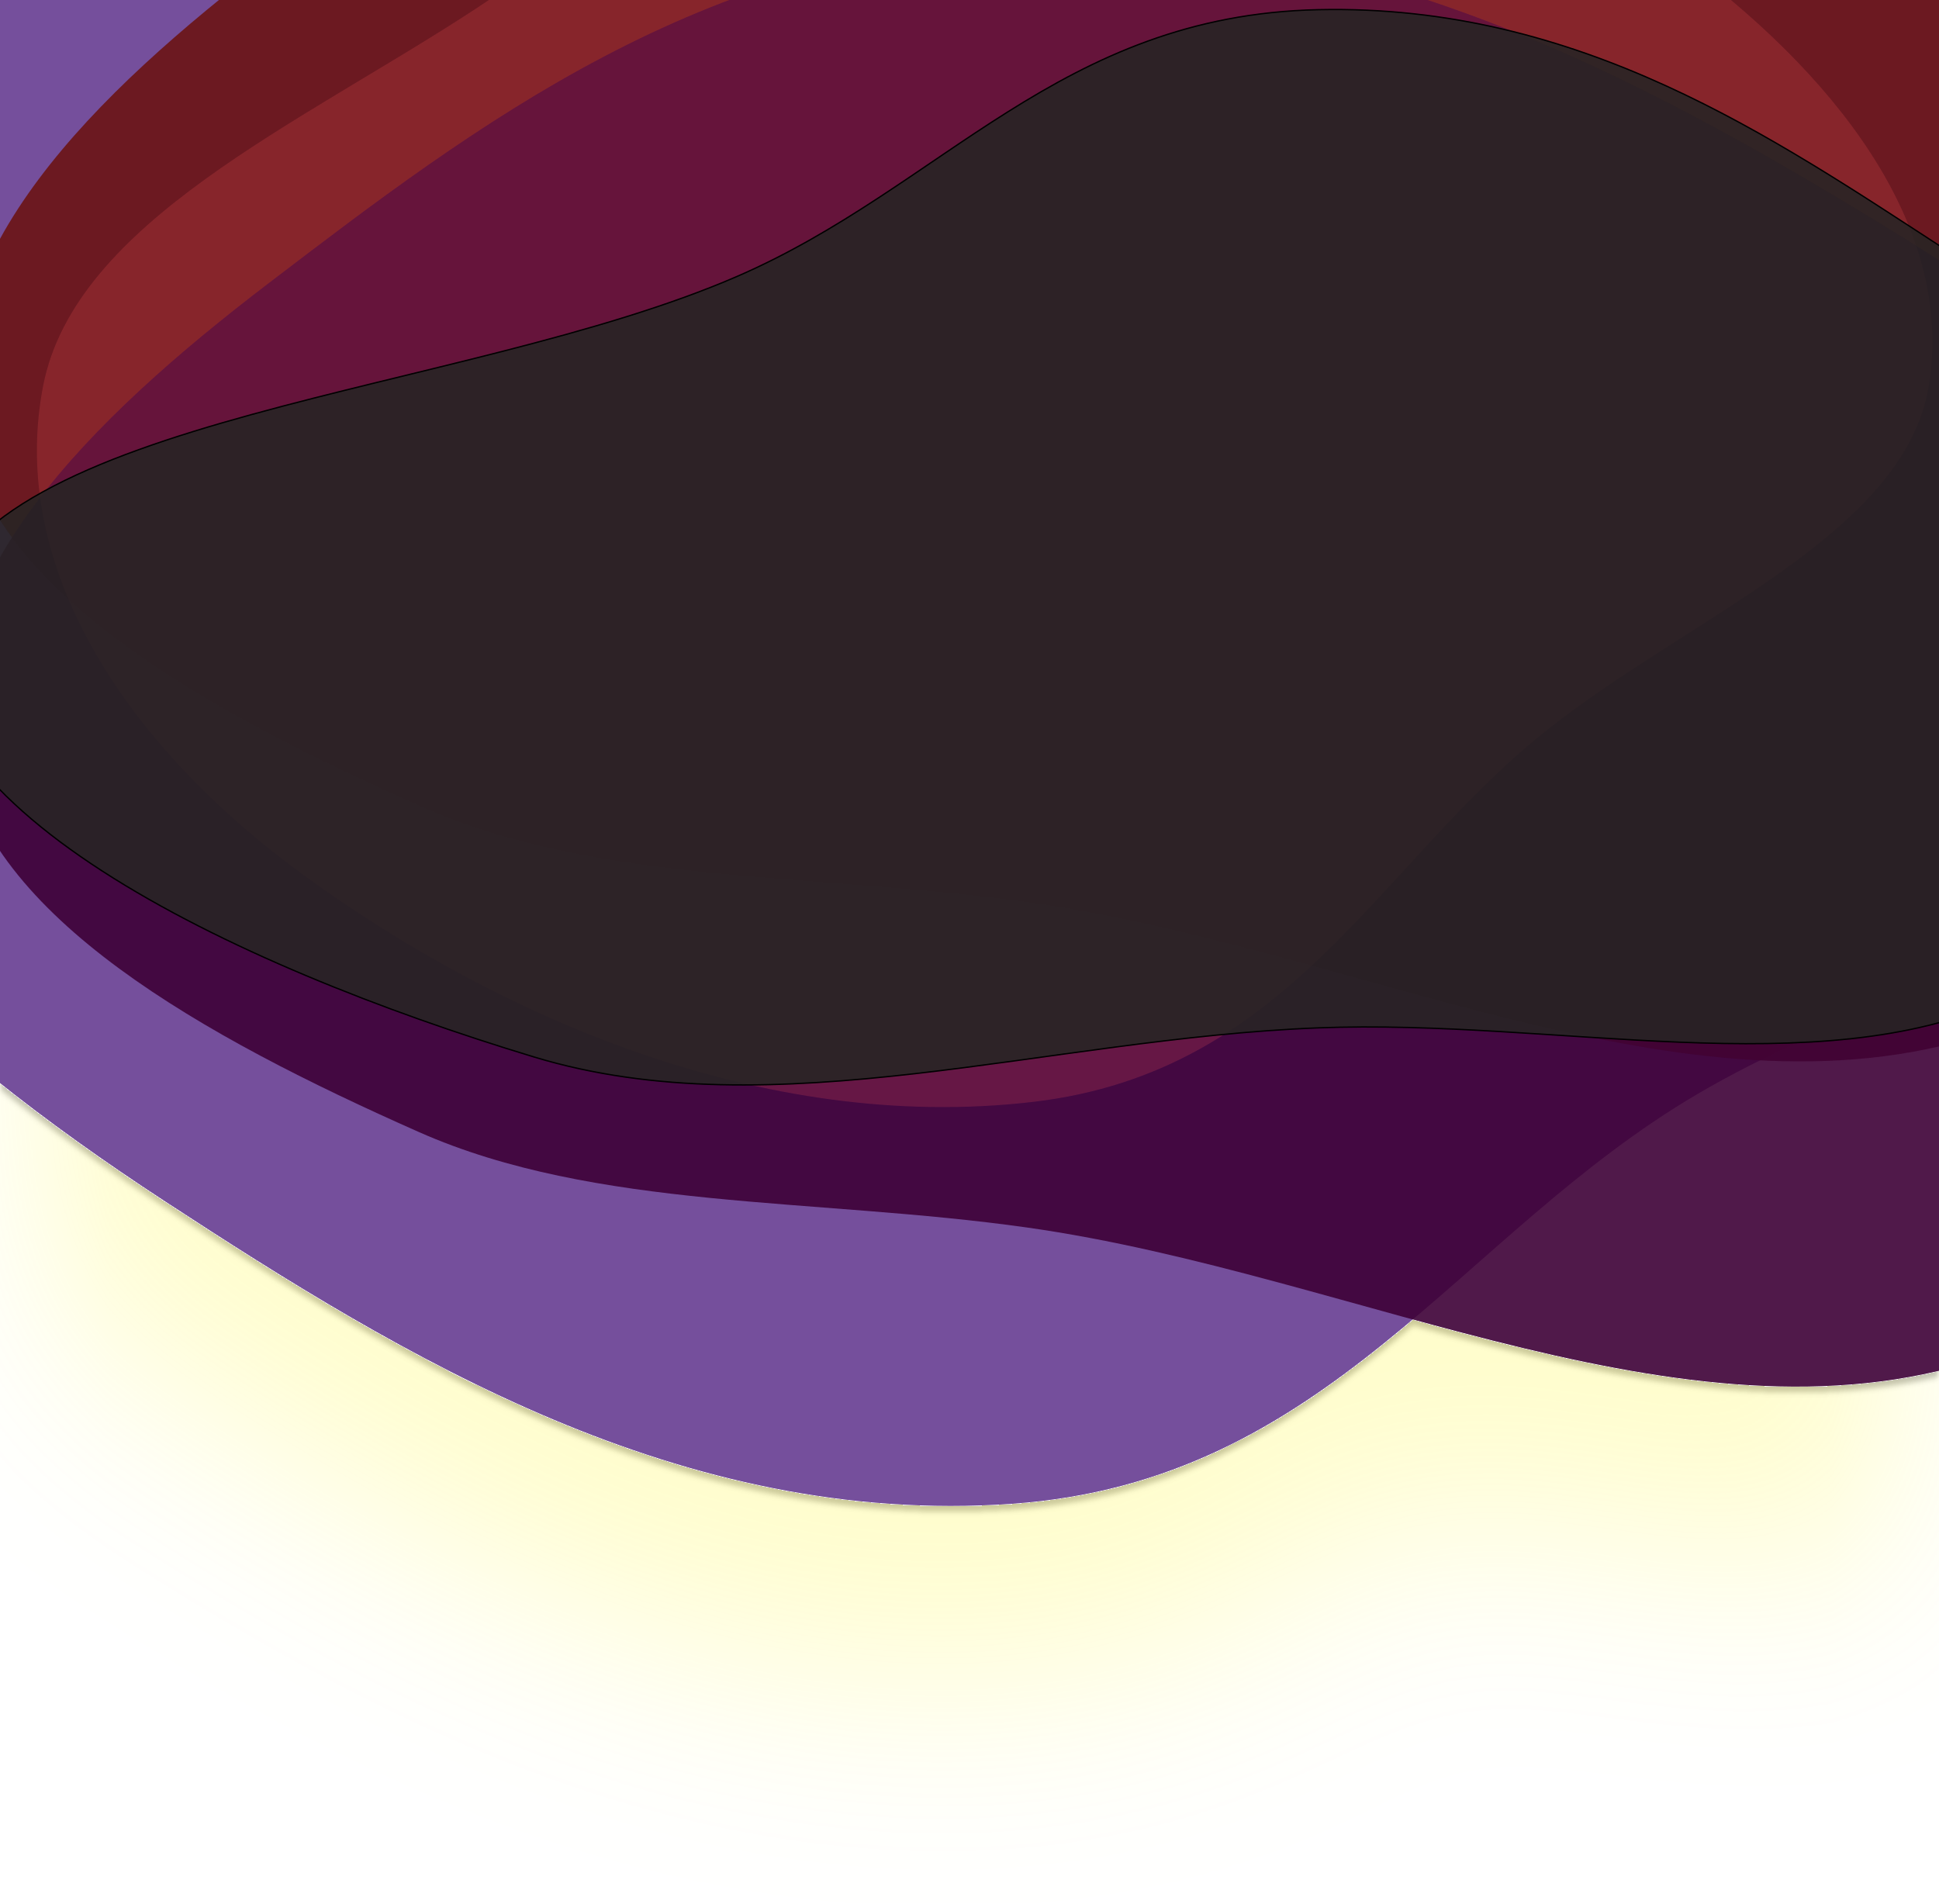
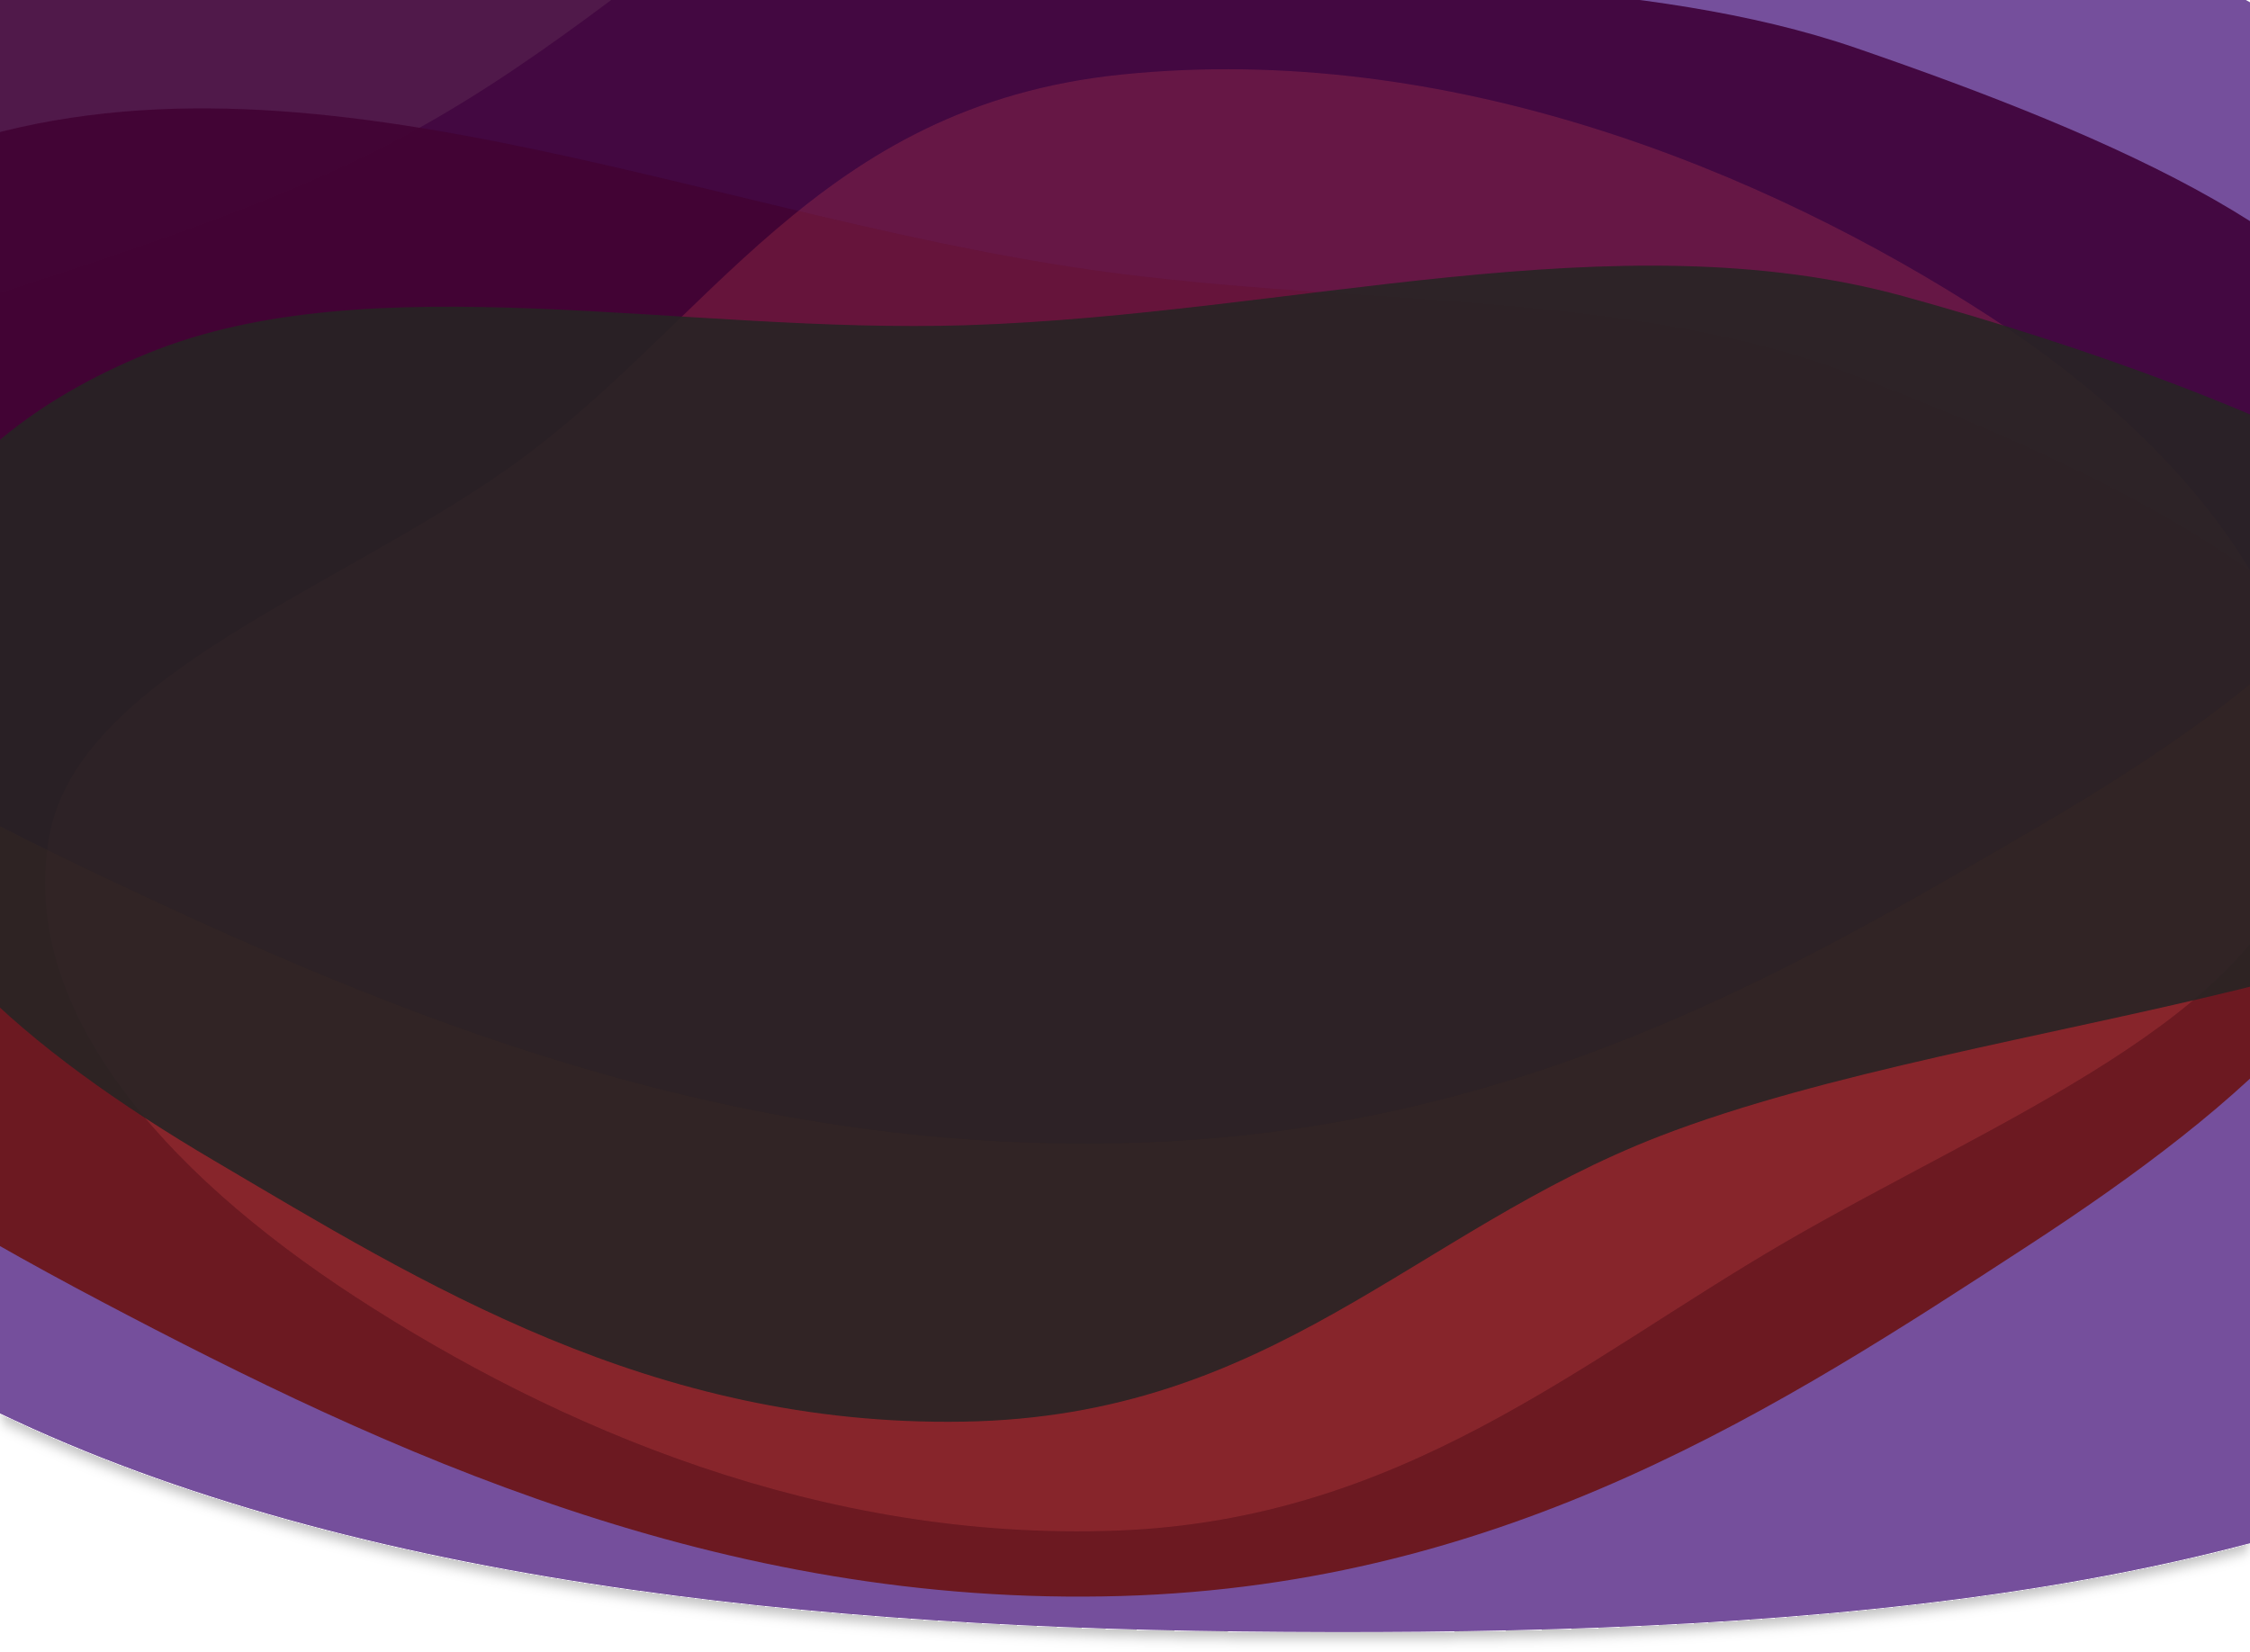
- <svg xmlns="http://www.w3.org/2000/svg" width="1440" height="1414" viewBox="0 0 1440 1414" fill="none">
-   <g filter="url(#filter0_dd_108_80)">
-     <path fill-rule="evenodd" clip-rule="evenodd" d="M751.415 -196.974C1028.67 -194.422 1308.74 -158.072 1512.79 -33.103C1724.77 96.721 1902.55 285.614 1846.46 473.677C1794.08 649.281 1462.22 694.1 1260.54 812.558C1082.75 916.984 987.226 1100.35 751.415 1116.86C505.47 1134.08 299.013 1007.58 122.574 892.24C-55.964 775.529 -205.364 639.26 -232.484 473.677C-262.835 288.372 -226.968 86.049 -31.312 -47.314C165.848 -181.704 469.24 -199.571 751.415 -196.974Z" fill="#380070" fill-opacity="0.69" />
-     <path fill-rule="evenodd" clip-rule="evenodd" d="M765.378 -286.472C1014.3 -295.638 1221.65 -183.761 1399.54 -75.233C1579.54 34.573 1741.64 162.234 1757.26 318.632C1773.74 483.706 1714.72 682.627 1483.42 764.591C1262.51 842.874 1013.37 705.19 765.378 670.119C607.958 647.856 445.102 657.414 313.688 599.165C154.008 528.387 -6.176 439.743 -27.598 318.632C-50.615 188.508 69.145 70.383 202.196 -31.146C354.717 -147.532 524.183 -277.591 765.378 -286.472Z" fill="#6B1313" fill-opacity="0.9" />
-     <path fill-rule="evenodd" clip-rule="evenodd" d="M762.641 -44.945C1011.57 -54.111 1218.91 57.766 1396.81 166.294C1576.8 276.1 1738.9 403.761 1754.52 560.159C1771.01 725.233 1711.98 924.154 1480.69 1006.12C1259.77 1084.4 1010.63 946.717 762.641 911.646C605.222 889.383 442.366 898.942 310.952 840.692C151.272 769.914 -8.912 681.27 -30.334 560.159C-53.351 430.035 66.409 311.91 199.46 210.381C351.981 93.996 521.447 -36.064 762.641 -44.945Z" fill="#3D0137" fill-opacity="0.9" />
-     <path fill-rule="evenodd" clip-rule="evenodd" d="M767.508 -195.498C950.995 -203.889 1116.16 -125.134 1241.62 -34.182C1362.45 53.403 1451.88 167.451 1432.43 286.519C1414.37 397.163 1253.59 458.432 1147.31 543.426C1022.84 642.974 957.405 795.968 767.508 818.309C564.942 842.14 368.227 753.173 227.767 651.609C91.855 553.334 6.07 419.937 32.057 286.519C55.783 164.713 222.991 91.926 353.434 6.433C480.471 -76.828 591.022 -187.428 767.508 -195.498Z" fill="#FF5D5D" fill-opacity="0.19" />
-     <path fill-rule="evenodd" clip-rule="evenodd" d="M979.053 7.188C1173.41 2.933 1316.88 102.278 1445.35 185.731C1563.24 262.312 1656.42 350.305 1664.11 452.206C1672.14 558.679 1633.38 676.388 1487.39 742.701C1349.14 805.496 1155.24 756.543 979.053 763.38C777.277 771.21 575.348 839.151 396.653 785.028C172.239 717.059 -85.631 595.777 -48.35 452.206C-10.932 308.108 344.012 293.392 547.166 205.396C700.135 139.138 787.249 11.388 979.053 7.188Z" fill="#272424" fill-opacity="0.9" stroke="black" />
+ <svg xmlns="http://www.w3.org/2000/svg" width="1426" height="1047" viewBox="0 0 1426 1047" fill="none">
+   <g filter="url(#filter0_d_66_22)">
+     <path fill-rule="evenodd" clip-rule="evenodd" d="M785.95 1034.26C487.772 1031.05 186.658 996.412 -32.467 879.614C-260.105 758.278 -450.815 582.13 -389.994 407.46C-333.202 244.36 23.817 203.695 241.028 94.175C432.509 -2.371 535.726 -172.552 789.38 -187.19C1053.93 -202.458 1275.64 -84.23 1465.1 23.532C1656.81 132.576 1817.13 259.715 1845.86 413.737C1878.02 586.104 1838.92 774.093 1628.15 897.489C1415.76 1021.83 1089.42 1037.53 785.95 1034.26Z" fill="#380070" fill-opacity="0.69" />
+     <path fill-rule="evenodd" clip-rule="evenodd" d="M710.314 1011.76C456.415 1019.08 245.222 920.487 64.054 824.916C-119.249 728.219 -284.257 615.933 -299.803 478.896C-316.212 334.258 -255.524 160.187 -19.425 89.056C206.072 21.119 459.829 142.432 712.667 173.862C873.163 193.813 1039.28 185.907 1173.17 237.305C1335.85 299.759 1499 377.862 1520.55 484.007C1543.7 598.052 1421.27 701.177 1285.32 789.727C1129.48 891.235 956.328 1004.67 710.314 1011.76Z" fill="#6B1313" fill-opacity="0.9" />
+     <path fill-rule="evenodd" clip-rule="evenodd" d="M713.911 724.598C460.014 731.081 248.793 642.644 67.597 556.921C-115.734 470.188 -280.775 369.488 -296.361 246.643C-312.811 116.984 -252.174 -39.036 -16.096 -102.73C209.381 -163.563 463.173 -54.744 716.02 -26.496C876.521 -8.565 1042.64 -15.604 1176.54 30.509C1339.24 86.539 1502.41 156.599 1523.99 251.754C1547.18 353.99 1424.78 446.396 1288.86 525.733C1133.04 616.68 959.922 718.315 713.911 724.598Z" fill="#3D0137" fill-opacity="0.9" />
+     <path fill-rule="evenodd" clip-rule="evenodd" d="M708.258 970.257C521.1 977.37 352.852 905.197 225.124 822.033C102.125 741.948 11.208 637.86 31.34 529.514C50.048 428.832 214.182 373.513 322.786 296.436C449.986 206.162 517.119 67.06 710.849 47.265C917.504 26.148 1117.91 107.709 1260.9 200.578C1399.26 290.438 1486.41 412.131 1459.57 533.524C1435.06 644.351 1264.34 710.139 1131.08 787.6C1001.31 863.038 888.274 963.415 708.258 970.257Z" fill="#FF5D5D" fill-opacity="0.19" />
+     <path fill-rule="evenodd" clip-rule="evenodd" d="M610.84 901.22C412.607 904.575 266.536 812.85 135.728 735.775C15.694 665.047 -79.111 583.901 -86.691 490.215C-94.612 392.325 -54.769 284.243 94.296 223.709C235.45 166.386 433.081 211.937 612.791 206.157C818.601 199.537 1024.72 137.667 1206.83 187.926C1435.53 251.044 1698.22 363.26 1659.82 495.119C1621.29 627.461 1259.25 639.971 1051.83 720.272C895.645 780.736 806.469 897.91 610.84 901.22Z" fill="#272424" fill-opacity="0.9" />
  </g>
  <defs>
-     <filter id="filter0_dd_108_80" x="-412" y="-332" width="2438.92" height="1745.44" filterUnits="userSpaceOnUse" color-interpolation-filters="sRGB">
+     <filter id="filter0_d_66_22" x="-409.436" y="-192.528" width="2273.24" height="1239.17" filterUnits="userSpaceOnUse" color-interpolation-filters="sRGB">
      <feFlood flood-opacity="0" result="BackgroundImageFix" />
      <feColorMatrix in="SourceAlpha" type="matrix" values="0 0 0 0 0 0 0 0 0 0 0 0 0 0 0 0 0 0 127 0" result="hardAlpha" />
      <feOffset dy="4" />
-       <feGaussianBlur stdDeviation="2" />
+       <feGaussianBlur stdDeviation="4" />
      <feComposite in2="hardAlpha" operator="out" />
      <feColorMatrix type="matrix" values="0 0 0 0 0 0 0 0 0 0 0 0 0 0 0 0 0 0 0.25 0" />
-       <feBlend mode="normal" in2="BackgroundImageFix" result="effect1_dropShadow_108_80" />
-       <feColorMatrix in="SourceAlpha" type="matrix" values="0 0 0 0 0 0 0 0 0 0 0 0 0 0 0 0 0 0 127 0" result="hardAlpha" />
-       <feOffset dy="125" />
-       <feGaussianBlur stdDeviation="85" />
-       <feComposite in2="hardAlpha" operator="out" />
-       <feColorMatrix type="matrix" values="0 0 0 0 1 0 0 0 0 0.96 0 0 0 0 0 0 0 0 0.21 0" />
-       <feBlend mode="normal" in2="effect1_dropShadow_108_80" result="effect2_dropShadow_108_80" />
-       <feBlend mode="normal" in="SourceGraphic" in2="effect2_dropShadow_108_80" result="shape" />
+       <feBlend mode="normal" in2="BackgroundImageFix" result="effect1_dropShadow_66_22" />
+       <feBlend mode="normal" in="SourceGraphic" in2="effect1_dropShadow_66_22" result="shape" />
    </filter>
  </defs>
</svg>
